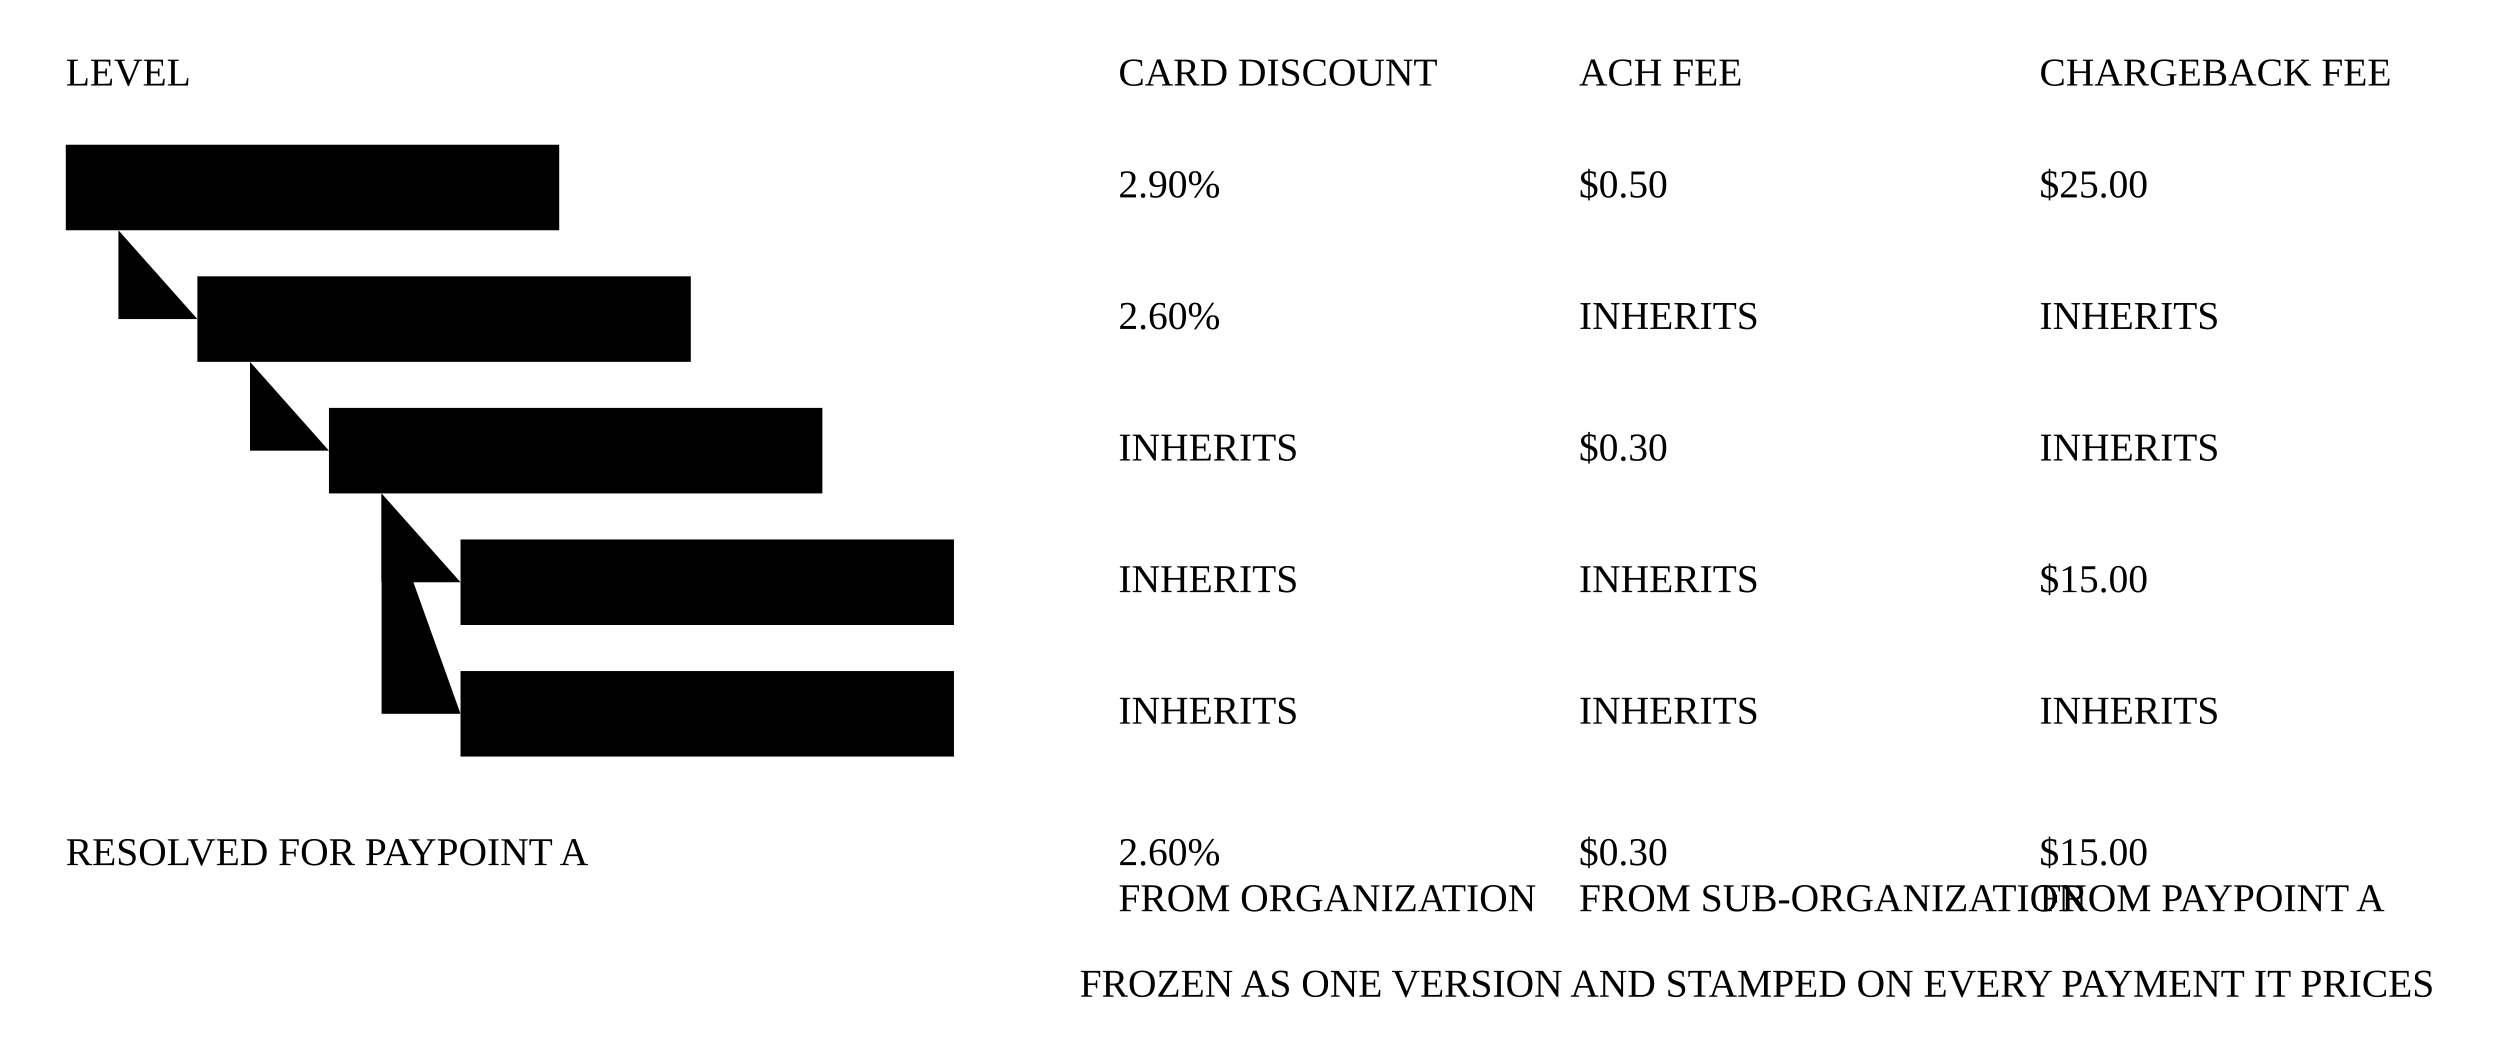
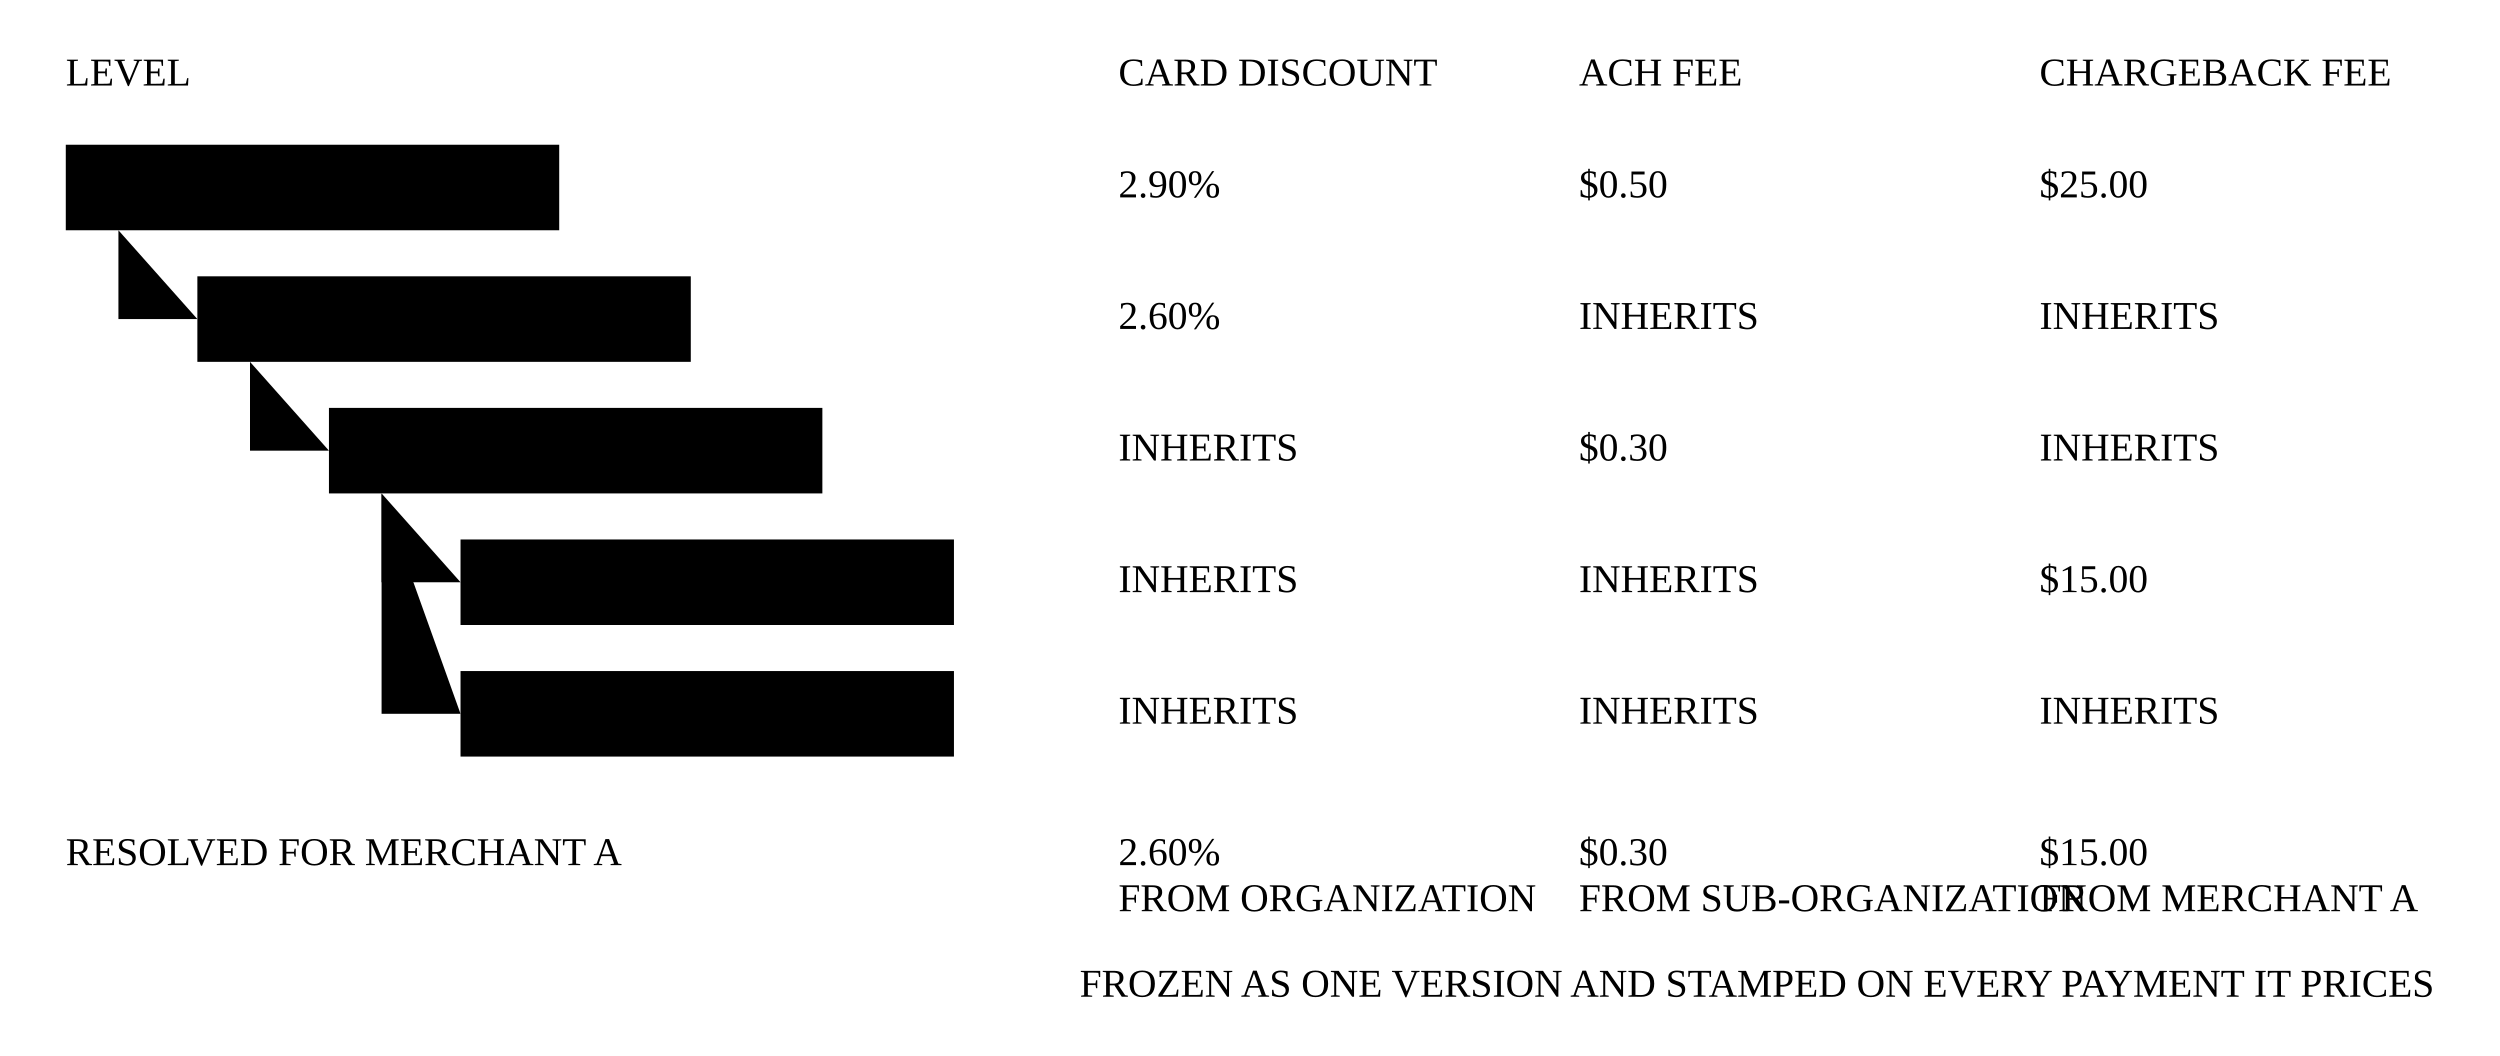
<svg xmlns="http://www.w3.org/2000/svg" class="dwg" viewBox="0 0 760 321">
  <defs>
    <marker id="pm-fo-ah" viewBox="0 0 10 10" refX="10" refY="5" markerWidth="6" markerHeight="6" markerUnits="userSpaceOnUse" orient="auto-start-reverse">
      <path class="ah ink" d="M0,1.6L10,5L0,8.4Z" />
    </marker>
    <marker id="pm-fo-ah-hl" viewBox="0 0 10 10" refX="10" refY="5" markerWidth="6" markerHeight="6" markerUnits="userSpaceOnUse" orient="auto-start-reverse">
      <path class="ah hl" d="M0,1.6L10,5L0,8.4Z" />
    </marker>
    <pattern id="pm-fo-hatch" width="5" height="5" patternUnits="userSpaceOnUse" patternTransform="rotate(45)">
      <path class="hatch-ln" d="M0,0V5" />
    </pattern>
  </defs>
  <text class="th" x="20" y="26">LEVEL</text>
  <text class="th" x="340" y="26">CARD DISCOUNT</text>
  <text class="th" x="480" y="26">ACH FEE</text>
  <text class="th" x="620" y="26">CHARGEBACK FEE</text>
  <path class="tbl" d="M20,34L740,34" />
  <rect class="obj fill-2" x="20" y="44" width="150" height="26" />
  <text class="sl ink" x="95" y="60" text-anchor="middle">PLATFORM</text>
  <rect class="obj fill-2" x="60" y="84" width="150" height="26" />
  <text class="sl ink" x="135" y="100" text-anchor="middle">ORGANIZATION</text>
  <path class="flow" d="M36,70V97H60" />
  <rect class="obj fill-2" x="100" y="124" width="150" height="26" />
  <text class="sl ink" x="175" y="140" text-anchor="middle">SUB-ORGANIZATION</text>
  <path class="flow" d="M76,110V137H100" />
  <rect class="obj hl" x="140" y="164" width="150" height="26" />
-   <text class="sl ink hl" x="215" y="180" text-anchor="middle">PAYPOINT A</text>
+   <text class="sl ink hl" x="215" y="180" text-anchor="middle">MERCHANT A</text>
  <path class="flow hl" d="M116,150V177H140" />
  <rect class="obj fill-2" x="140" y="204" width="150" height="26" />
-   <text class="sl ink" x="215" y="220" text-anchor="middle">PAYPOINT B</text>
+   <text class="sl ink" x="215" y="220" text-anchor="middle">MERCHANT B</text>
  <path class="flow" d="M116,150V217H140" />
  <text class="tc" x="340" y="60">2.90%</text>
  <text class="tc" x="480" y="60">$0.50</text>
  <text class="tc" x="620" y="60">$25.00</text>
  <path class="tbl" d="M340,77L740,77" />
  <text class="tc" x="340" y="100">2.60%</text>
  <text class="sl" x="480" y="100">INHERITS</text>
  <text class="sl" x="620" y="100">INHERITS</text>
  <path class="tbl" d="M340,117L740,117" />
  <text class="sl" x="340" y="140">INHERITS</text>
  <text class="tc" x="480" y="140">$0.30</text>
  <text class="sl" x="620" y="140">INHERITS</text>
  <path class="tbl" d="M340,157L740,157" />
  <text class="sl" x="340" y="180">INHERITS</text>
  <text class="sl" x="480" y="180">INHERITS</text>
  <text class="tc hl" x="620" y="180">$15.00</text>
  <path class="tbl" d="M340,197L740,197" />
  <text class="sl" x="340" y="220">INHERITS</text>
  <text class="sl" x="480" y="220">INHERITS</text>
  <text class="sl" x="620" y="220">INHERITS</text>
  <path class="tbl" d="M340,237L740,237" />
-   <text class="sl hl" x="20" y="263">RESOLVED FOR PAYPOINT A</text>
+   <text class="sl hl" x="20" y="263">RESOLVED FOR MERCHANT A</text>
  <text class="tc hl" x="340" y="263">2.60%</text>
  <text class="sl" x="340" y="277">FROM ORGANIZATION</text>
  <text class="tc hl" x="480" y="263">$0.30</text>
  <text class="sl" x="480" y="277">FROM SUB-ORGANIZATION</text>
  <text class="tc hl" x="620" y="263">$15.00</text>
-   <text class="sl" x="620" y="277">FROM PAYPOINT A</text>
+   <text class="sl" x="620" y="277">FROM MERCHANT A</text>
  <text class="sl hl" x="740" y="303" text-anchor="end">FROZEN AS ONE VERSION AND STAMPED ON EVERY PAYMENT IT PRICES</text>
</svg>
